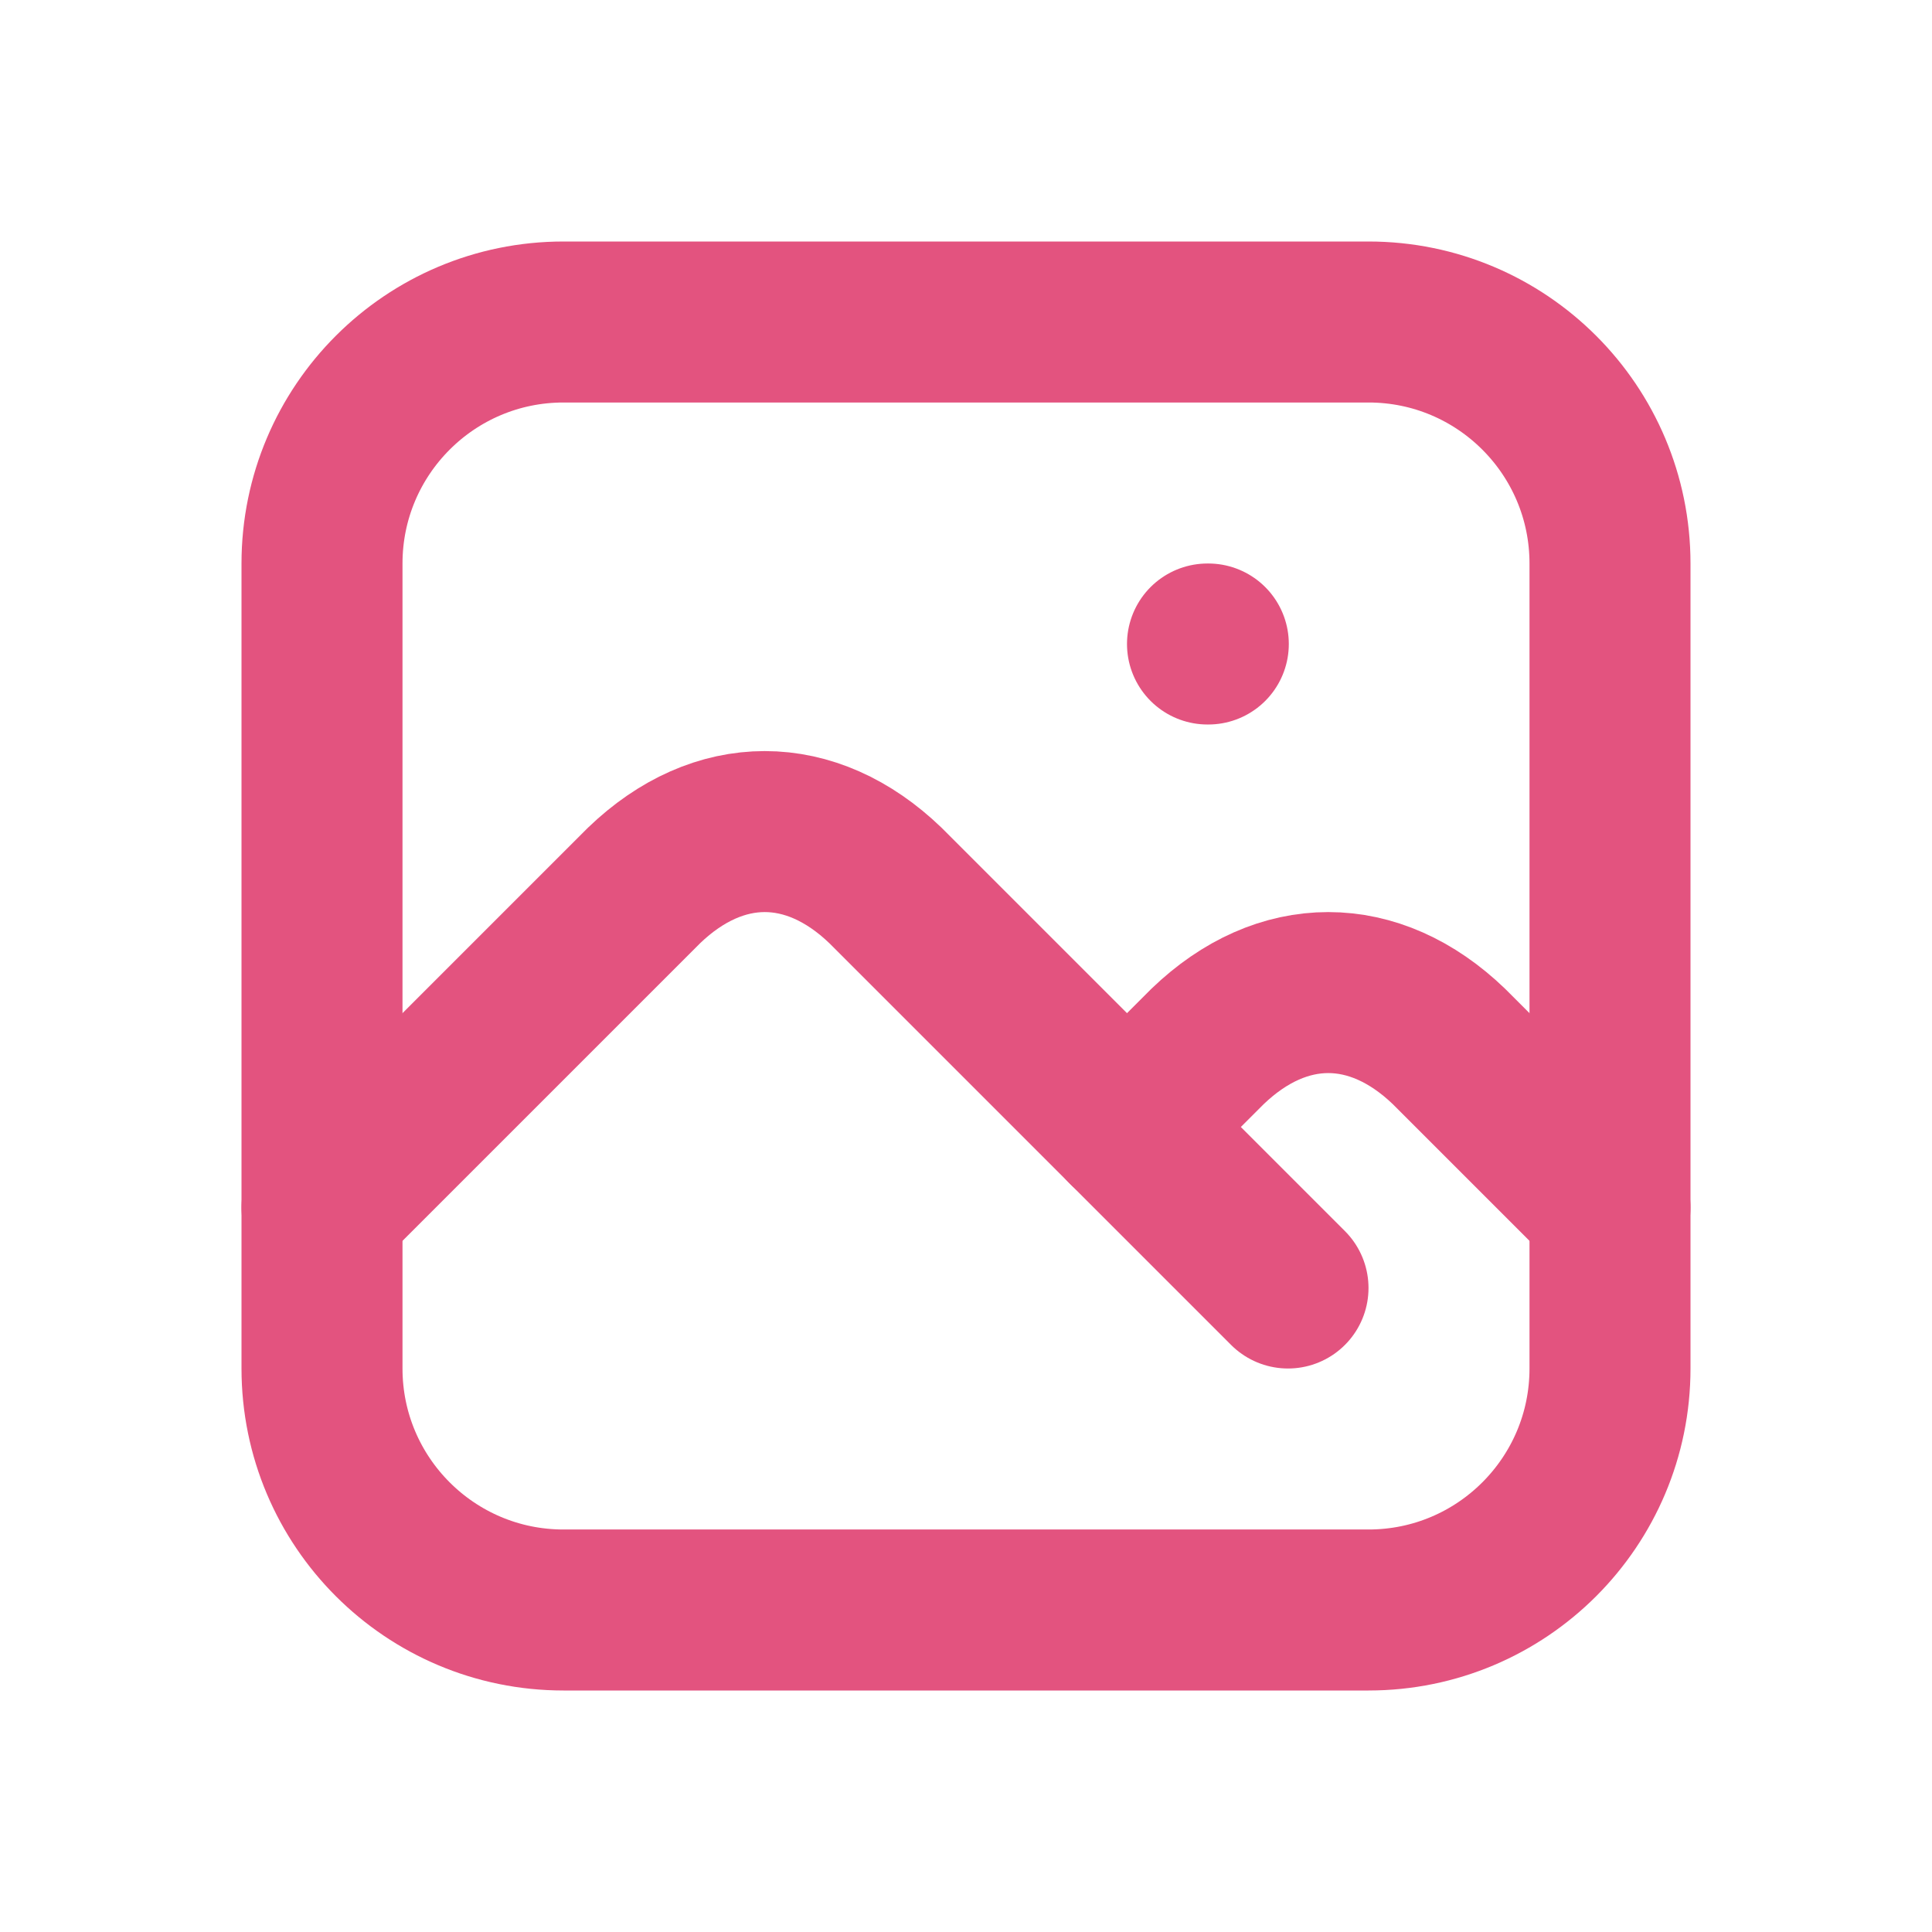
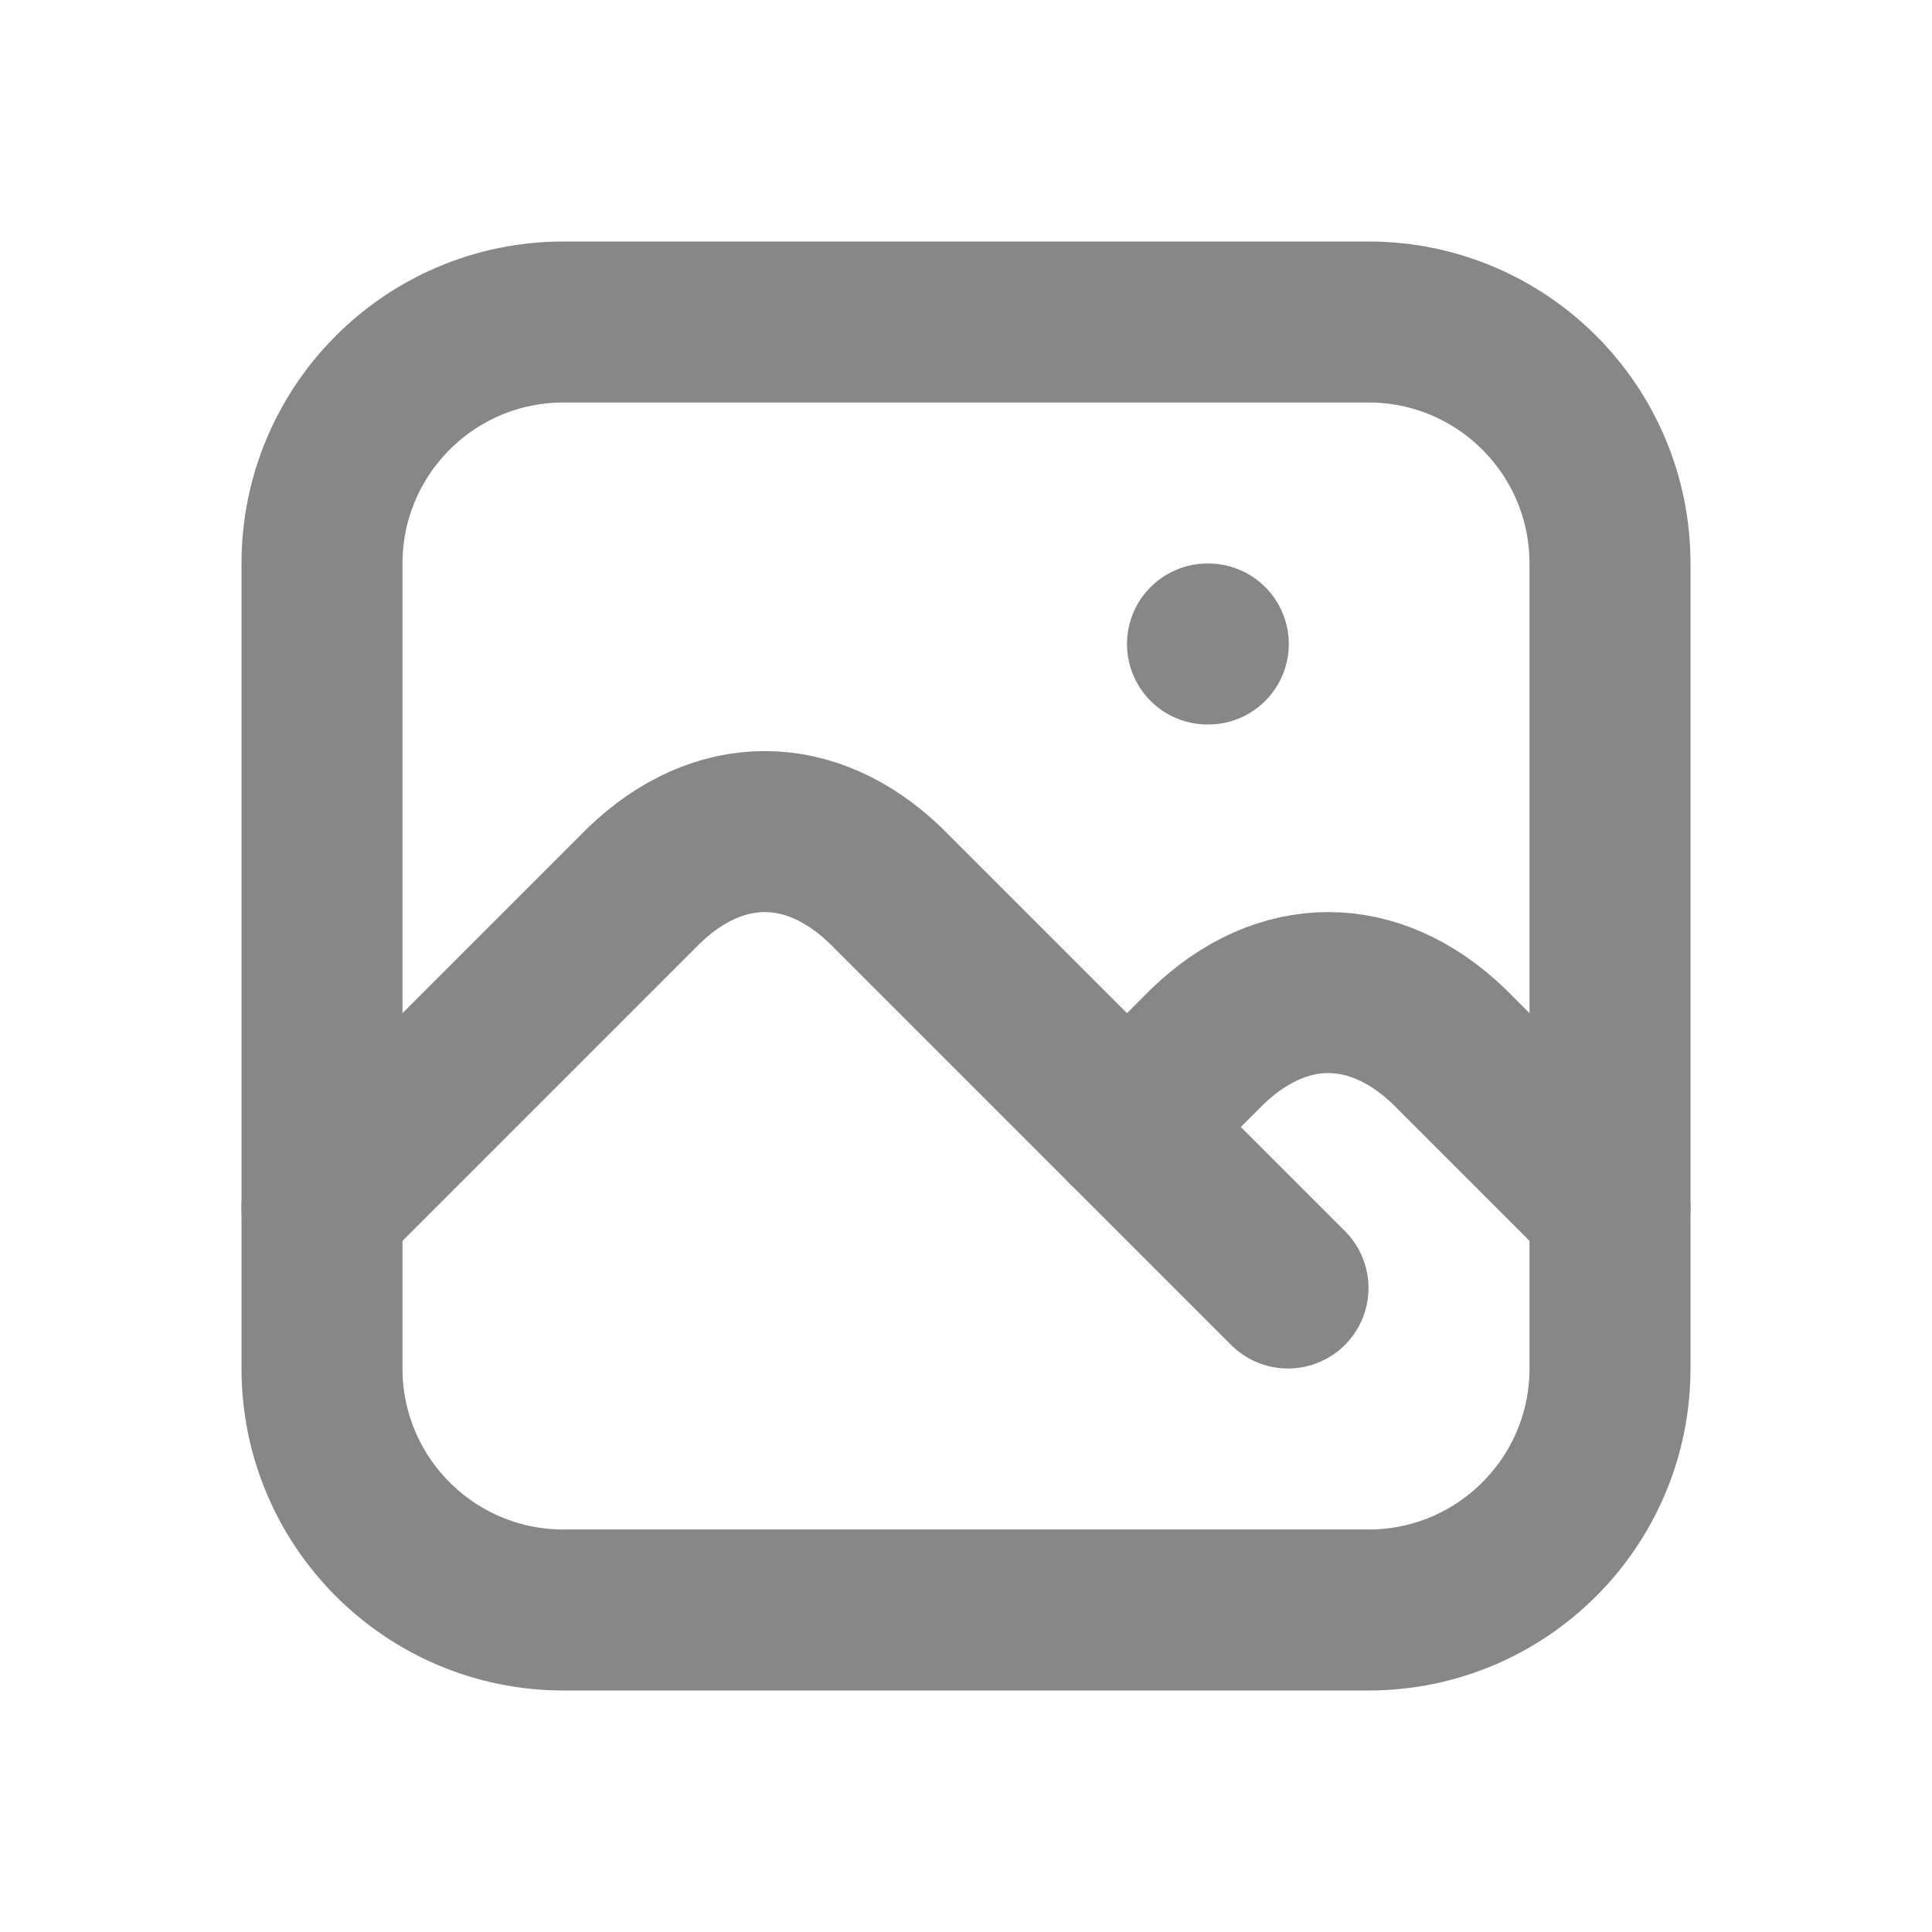
- <svg xmlns="http://www.w3.org/2000/svg" class="icon icon-tabler icon-tabler-photo" width="24" height="24" viewBox="0 0 24 24" stroke-width="2" stroke="#E3537F" fill="none" stroke-linecap="round" stroke-linejoin="round">
+ <svg xmlns="http://www.w3.org/2000/svg" class="icon icon-tabler icon-tabler-photo" width="24" height="24" viewBox="0 0 24 24" stroke-width="2" stroke="#878787" fill="none" stroke-linecap="round" stroke-linejoin="round">
  <path stroke="none" d="M0 0h24v24H0z" fill="none" />
  <line x1="15" y1="8" x2="15.01" y2="8" />
  <rect x="4" y="4" width="16" height="16" rx="3" />
  <path d="M4 15l4 -4a3 5 0 0 1 3 0l5 5" />
  <path d="M14 14l1 -1a3 5 0 0 1 3 0l2 2" />
</svg>
